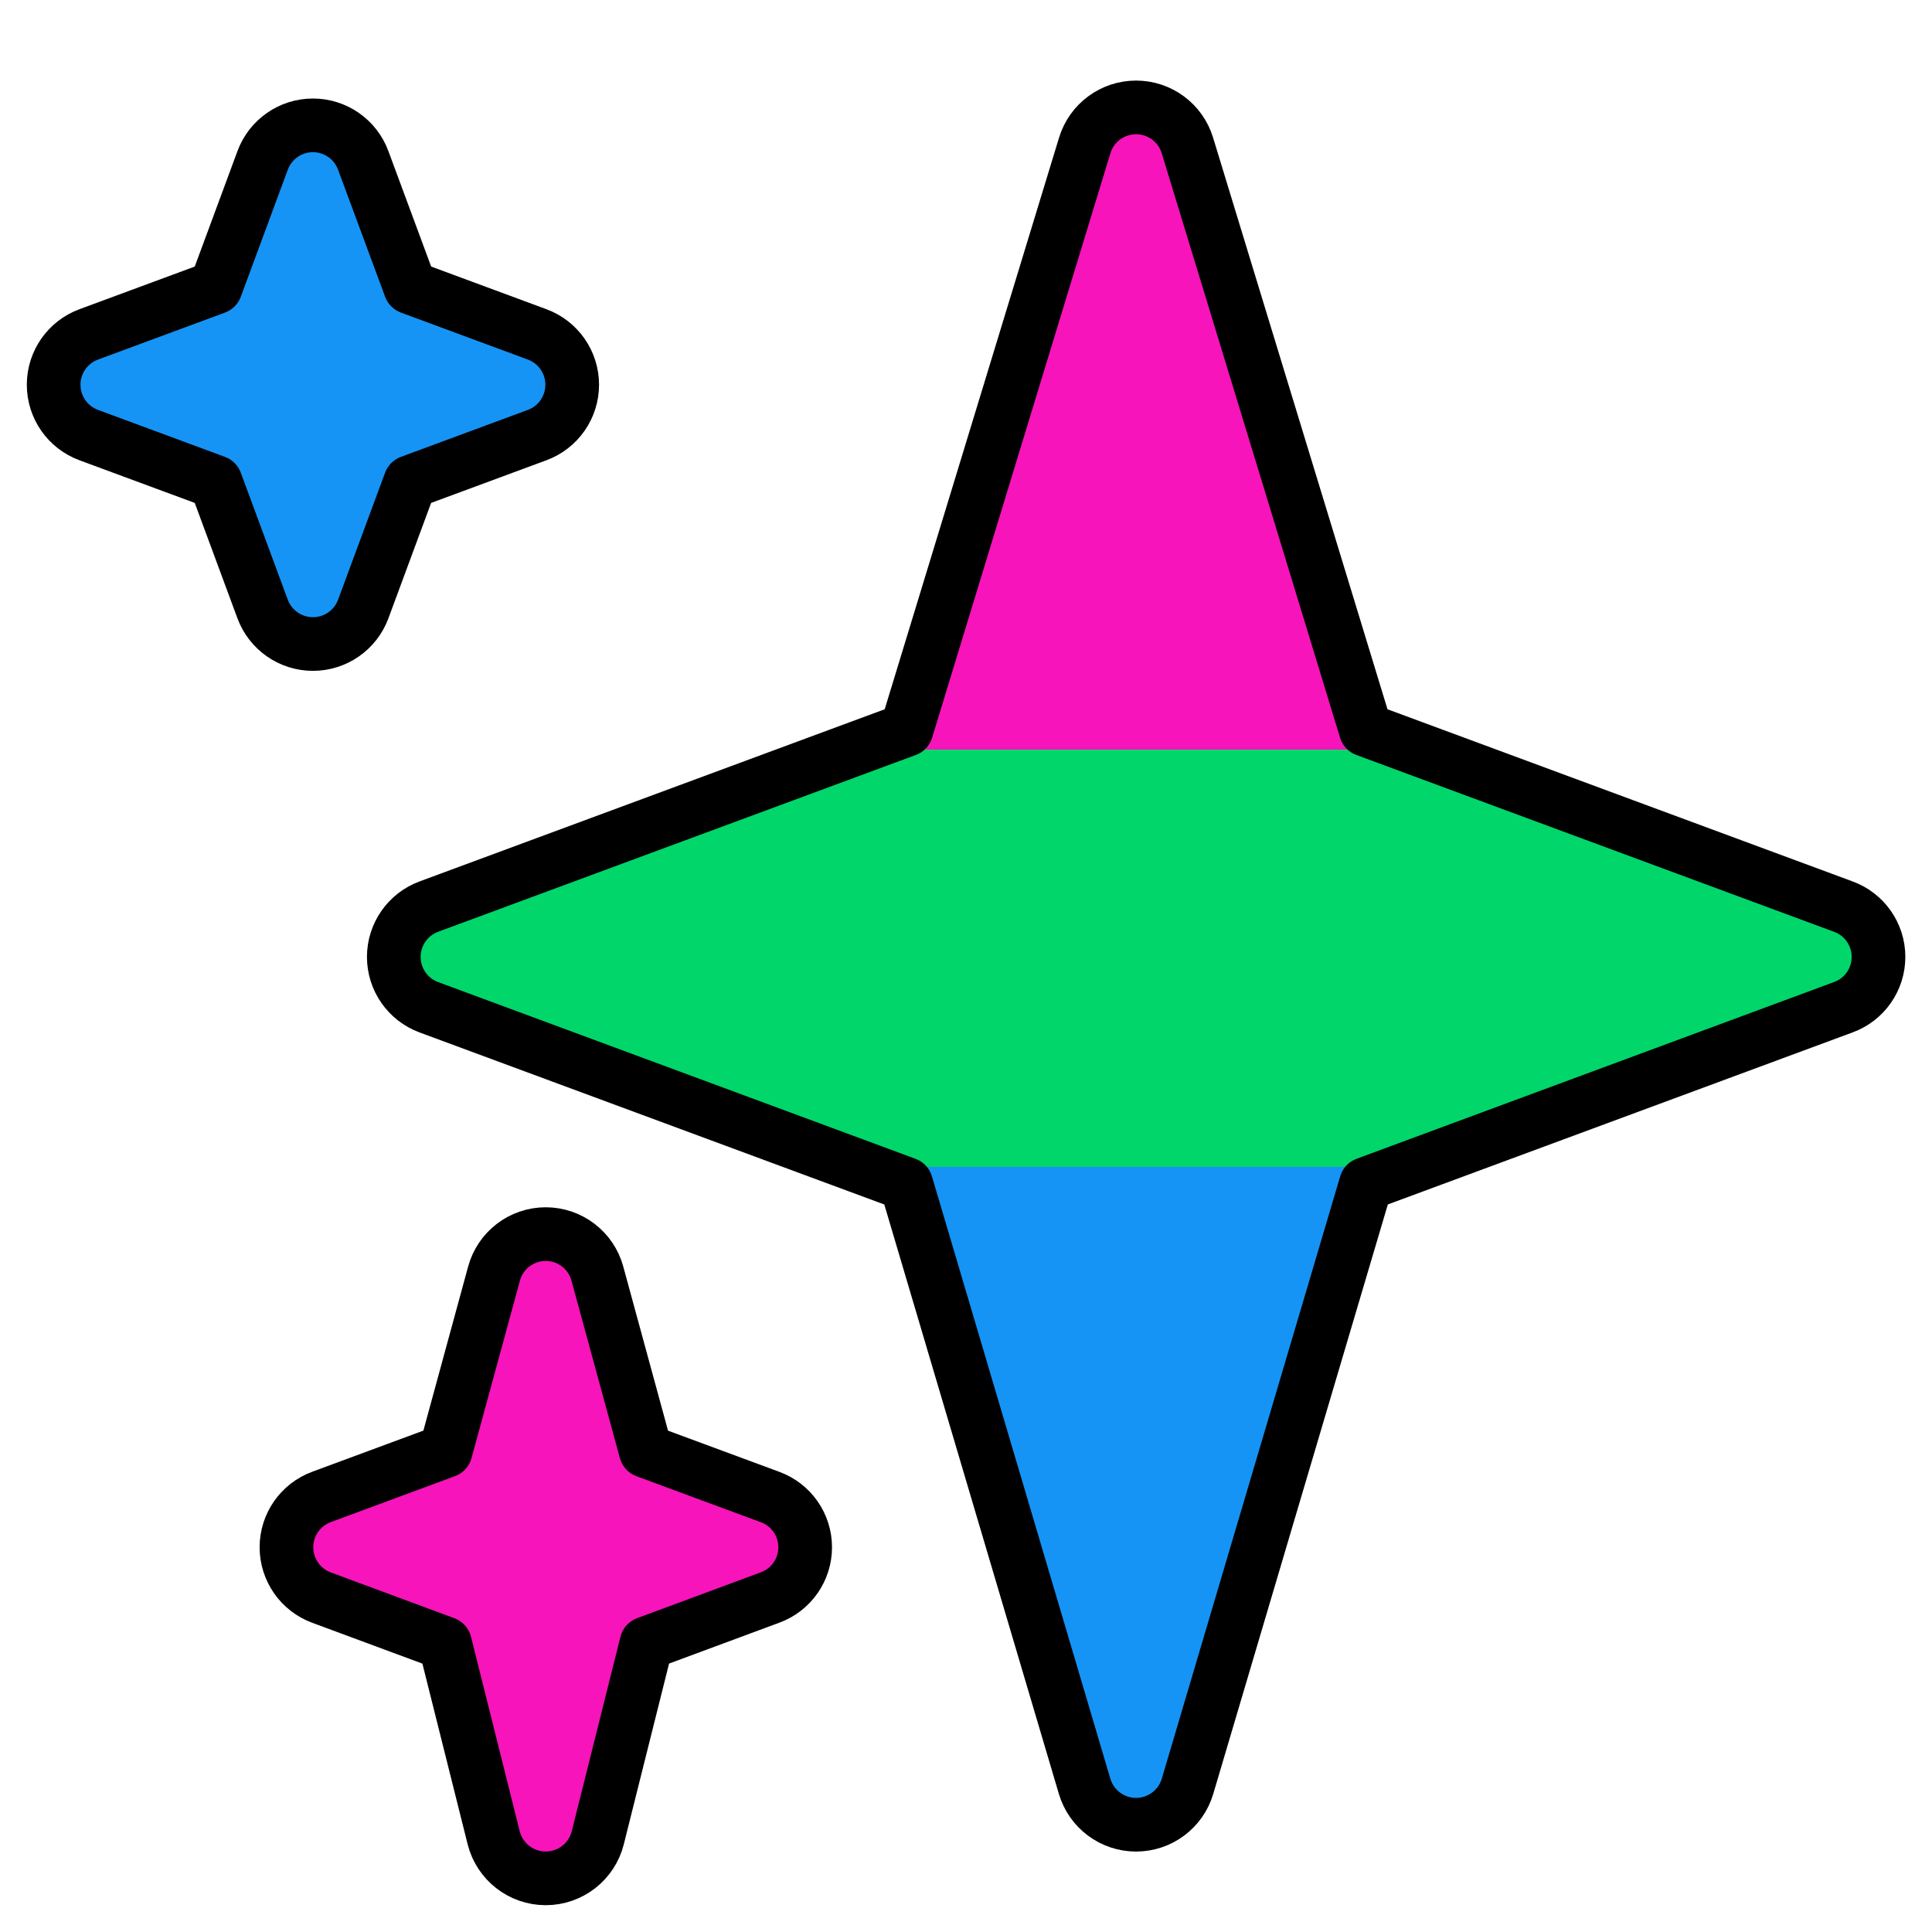
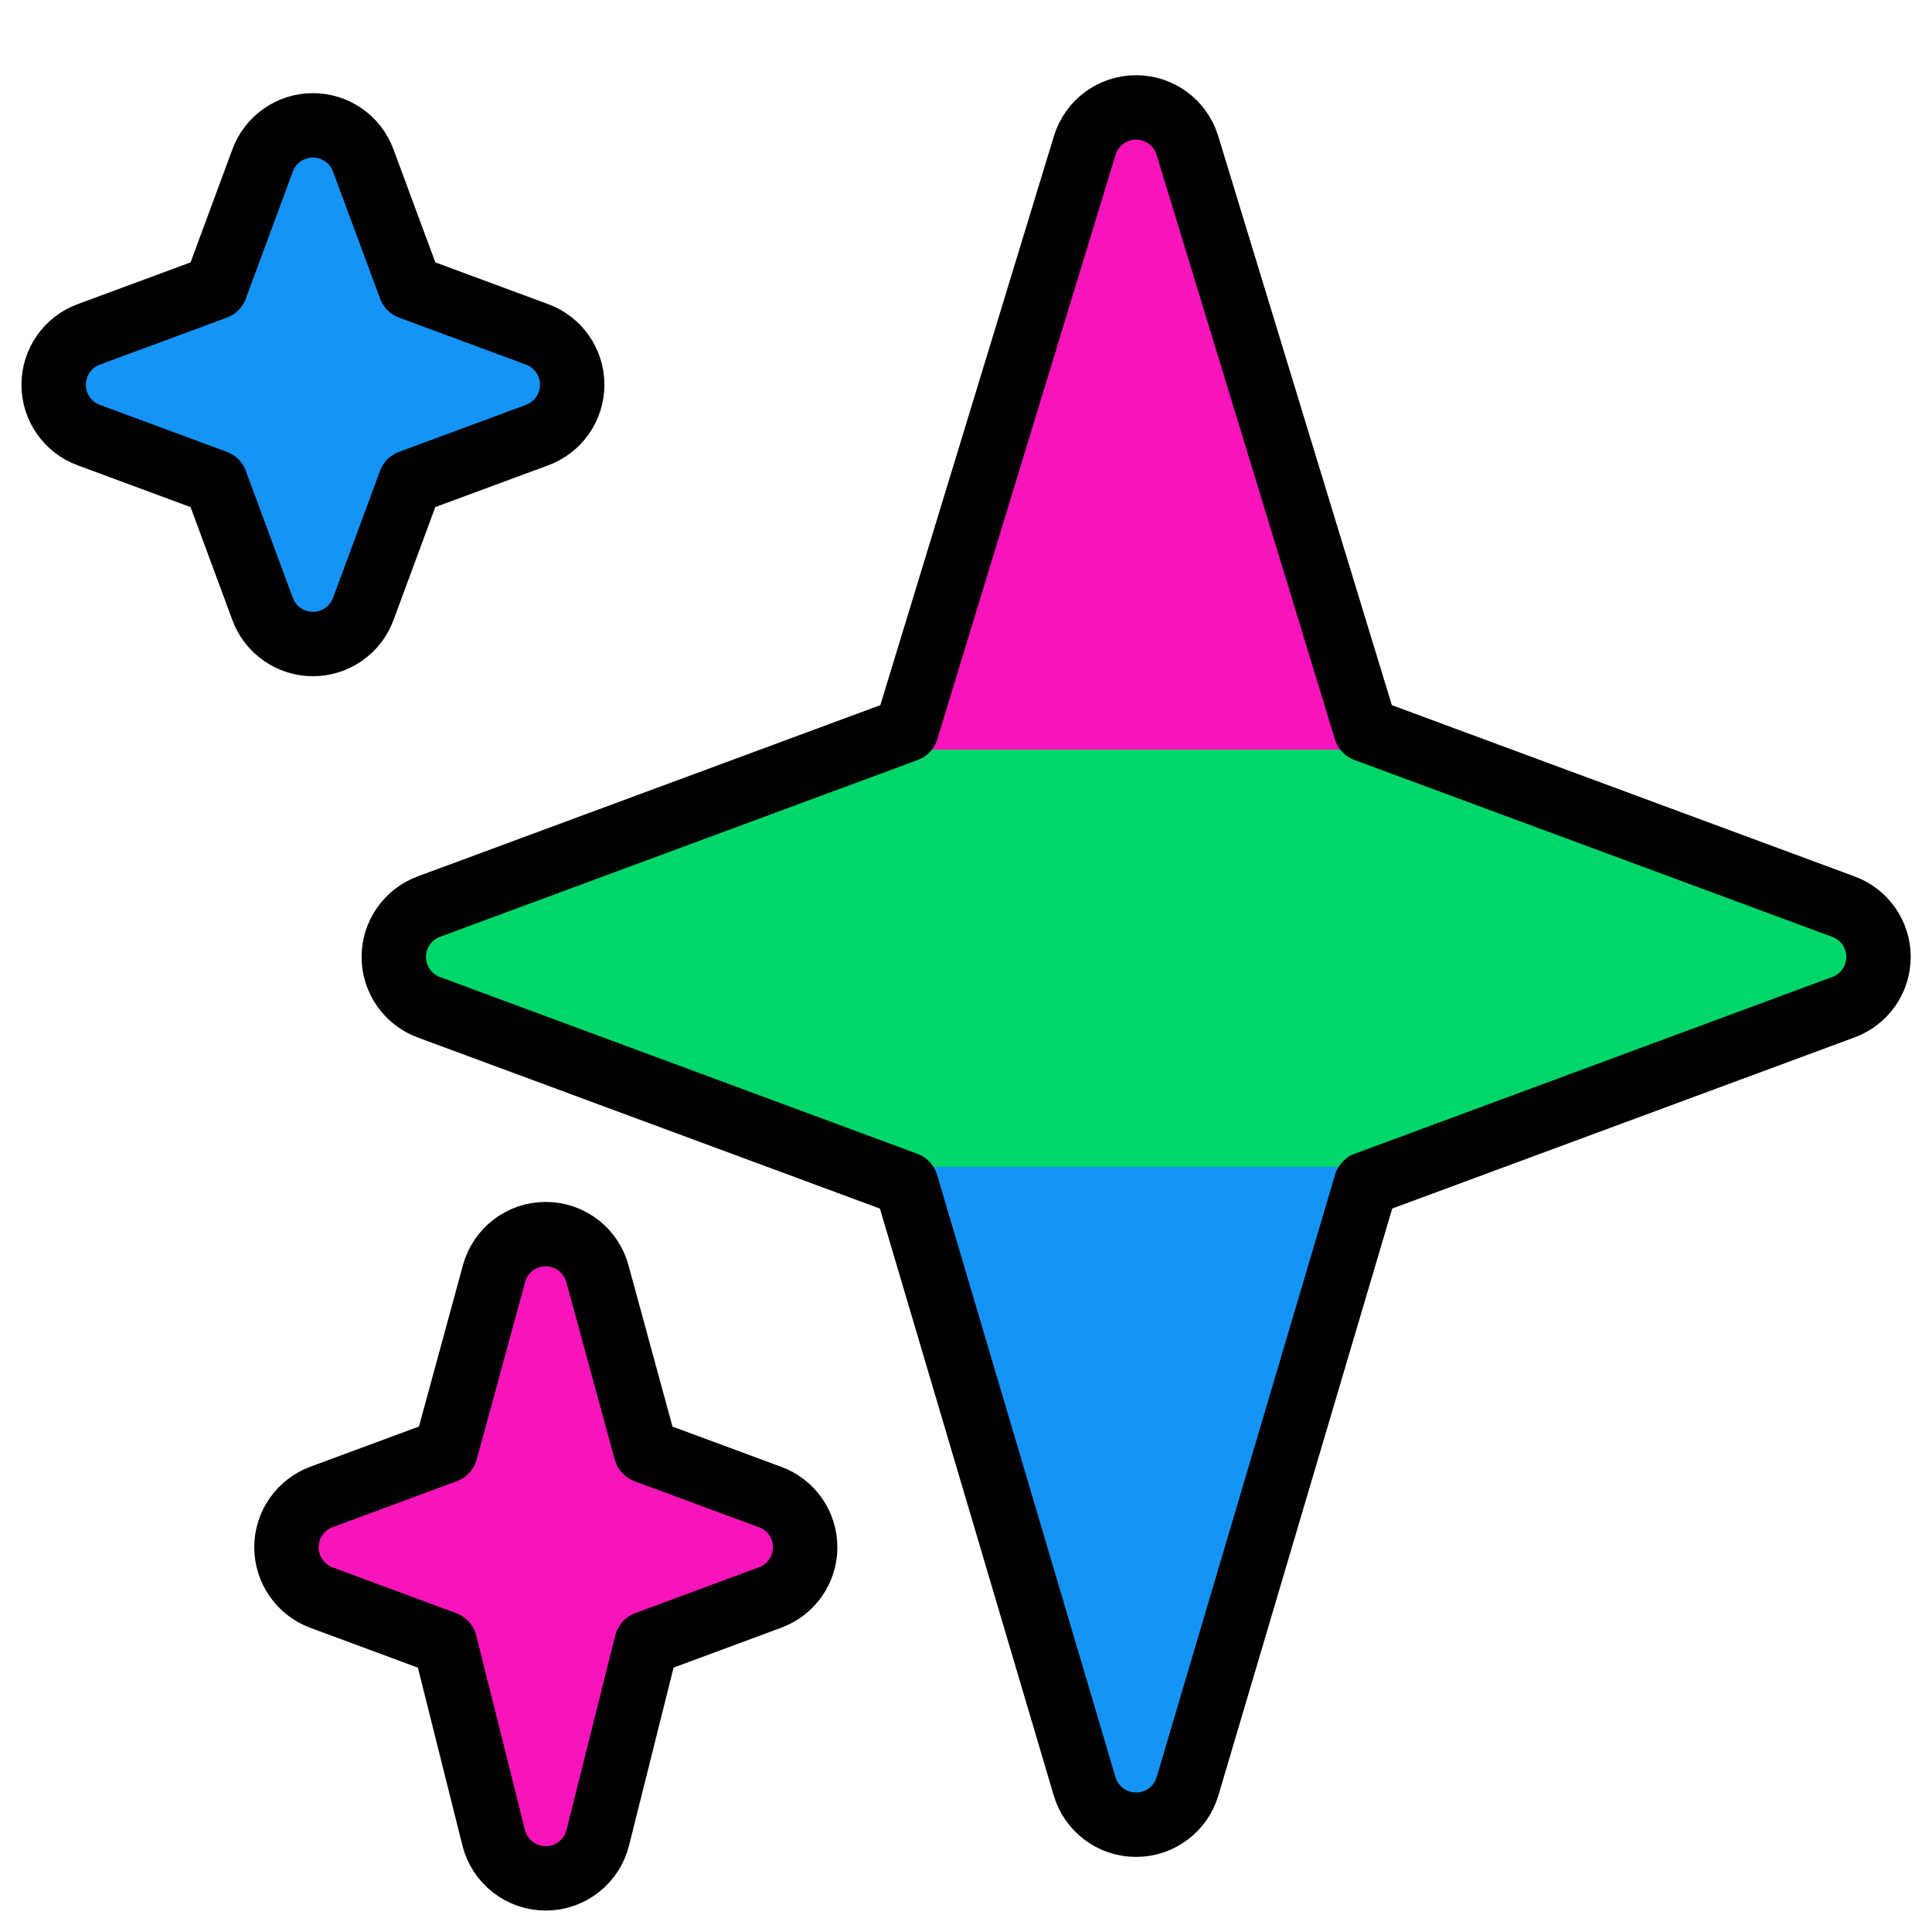
<svg xmlns="http://www.w3.org/2000/svg" viewBox="0 0 36 36">
  <defs>
    <linearGradient id="main" gradientTransform="rotate(90)">
      <stop offset="0%" stop-color="#F714BA" />
      <stop offset="37.6%" stop-color="#F714BA" />
      <stop offset="37.6%" stop-color="#01D66A" />
      <stop offset="61.5%" stop-color="#01D66A" />
      <stop offset="61.5%" stop-color="#1594F6" />
      <stop offset="100%" stop-color="#1594F6" />
    </linearGradient>
    <linearGradient id="top">
      <stop stop-color="#1594F6" />
    </linearGradient>
    <linearGradient id="bottom">
      <stop stop-color="#F714BA" />
    </linearGradient>
  </defs>
-   <path fill="url('#main')" stroke="#000" stroke-linejoin="round" d="m34.347 16.893-8.899-3.294-3.323-10.891a1 1 0 0 0-1.912 0l-3.322 10.891-8.9 3.294a1 1 0 0 0 0 1.876l8.895 3.293 3.324 11.223a1 1 0 0 0 1.918-.001l3.324-11.223 8.896-3.293a.998.998 0 0 0-.001-1.875z" />
-   <path fill="url('#top')" stroke="#000" stroke-linejoin="round" d="m10.009 6.231-2.364-.875-.876-2.365a.999.999 0 0 0-1.876 0l-.875 2.365-2.365.875a1 1 0 0 0 0 1.876l2.365.875.875 2.365a1 1 0 0 0 1.876 0l.875-2.365 2.365-.875a1 1 0 0 0 0-1.876z" />
-   <path fill="url('#bottom')" stroke="#000" stroke-linejoin="round" d="m14.347 27.894-2.314-.856-.9-3.3a.998.998 0 0 0-1.929-.001l-.9 3.3-2.313.856a1 1 0 0 0 0 1.876l2.301.853.907 3.622a1 1 0 0 0 1.94-.001l.907-3.622 2.301-.853a.997.997 0 0 0 0-1.874z" />
+   <path fill="url('#main')" stroke="#000" stroke-width="1.2" stroke-linejoin="round" d="m34.347 16.893-8.899-3.294-3.323-10.891a1 1 0 0 0-1.912 0l-3.322 10.891-8.9 3.294a1 1 0 0 0 0 1.876l8.895 3.293 3.324 11.223a1 1 0 0 0 1.918-.001l3.324-11.223 8.896-3.293a.998.998 0 0 0-.001-1.875z" />
+   <path fill="url('#top')" stroke="#000" stroke-width="1.2" stroke-linejoin="round" d="m10.009 6.231-2.364-.875-.876-2.365a.999.999 0 0 0-1.876 0l-.875 2.365-2.365.875a1 1 0 0 0 0 1.876l2.365.875.875 2.365a1 1 0 0 0 1.876 0l.875-2.365 2.365-.875a1 1 0 0 0 0-1.876z" />
+   <path fill="url('#bottom')" stroke="#000" stroke-width="1.2" stroke-linejoin="round" d="m14.347 27.894-2.314-.856-.9-3.3a.998.998 0 0 0-1.929-.001l-.9 3.3-2.313.856a1 1 0 0 0 0 1.876l2.301.853.907 3.622a1 1 0 0 0 1.94-.001l.907-3.622 2.301-.853a.997.997 0 0 0 0-1.874z" />
</svg>
